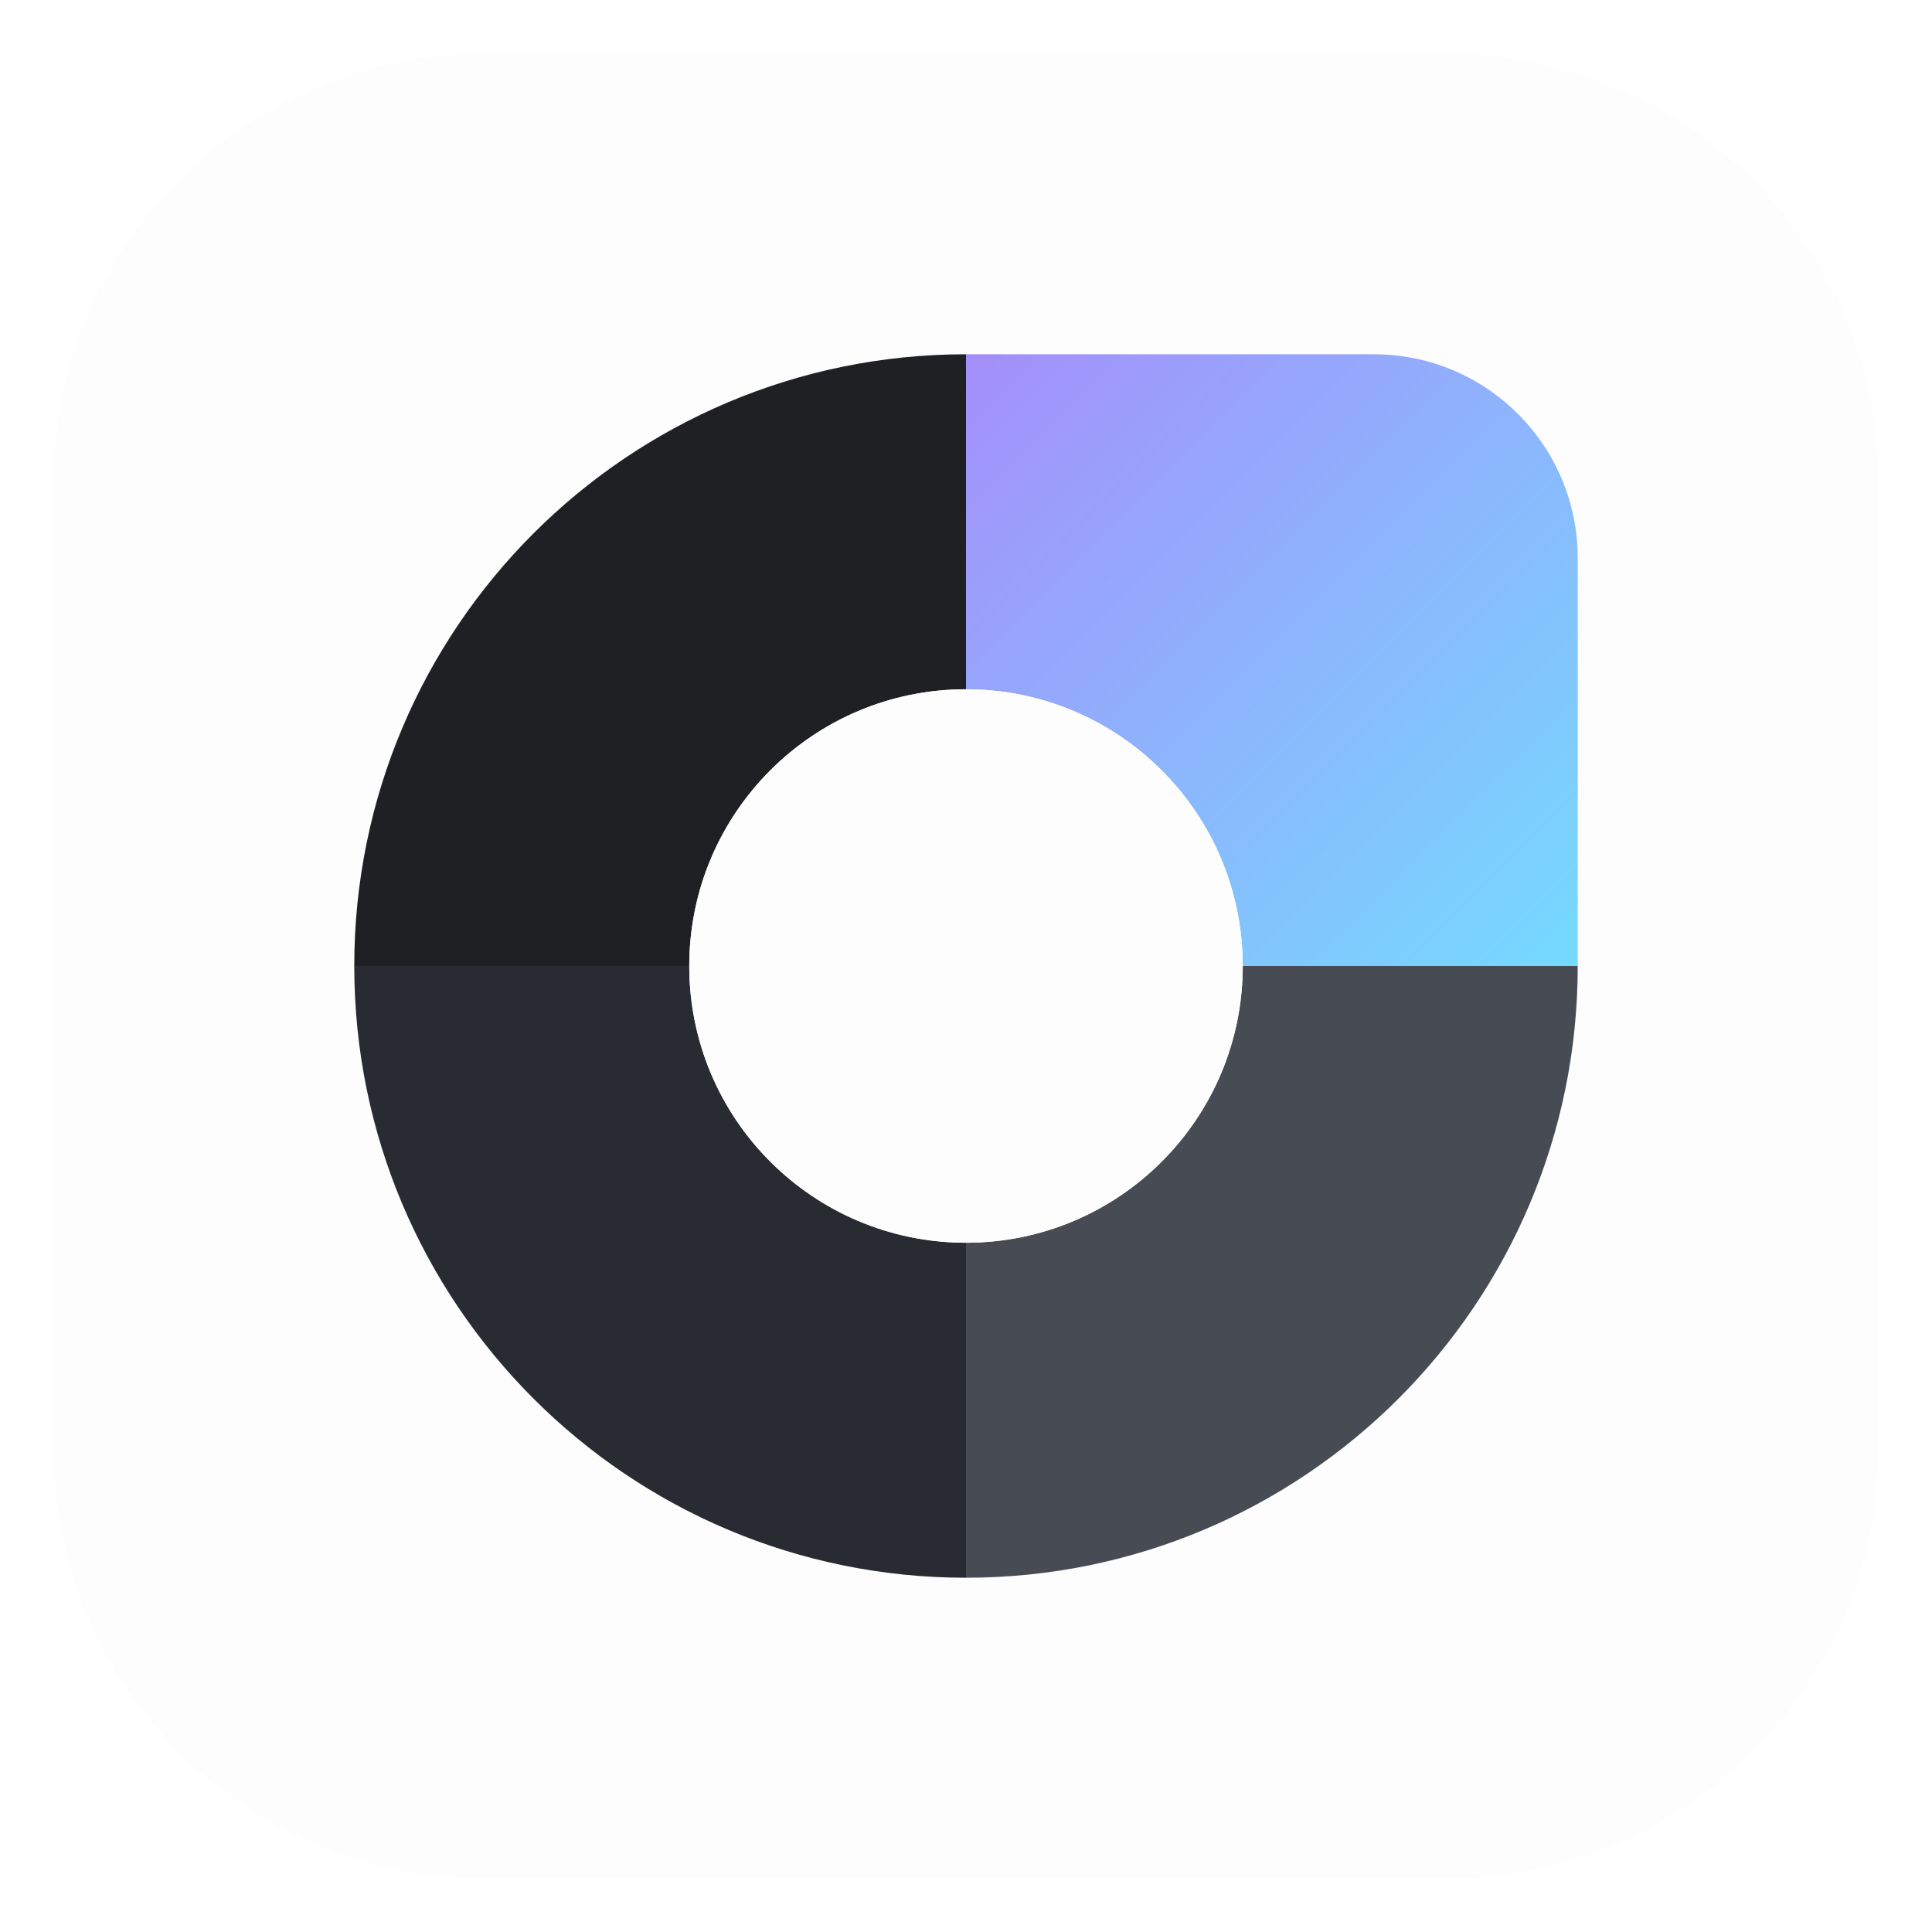
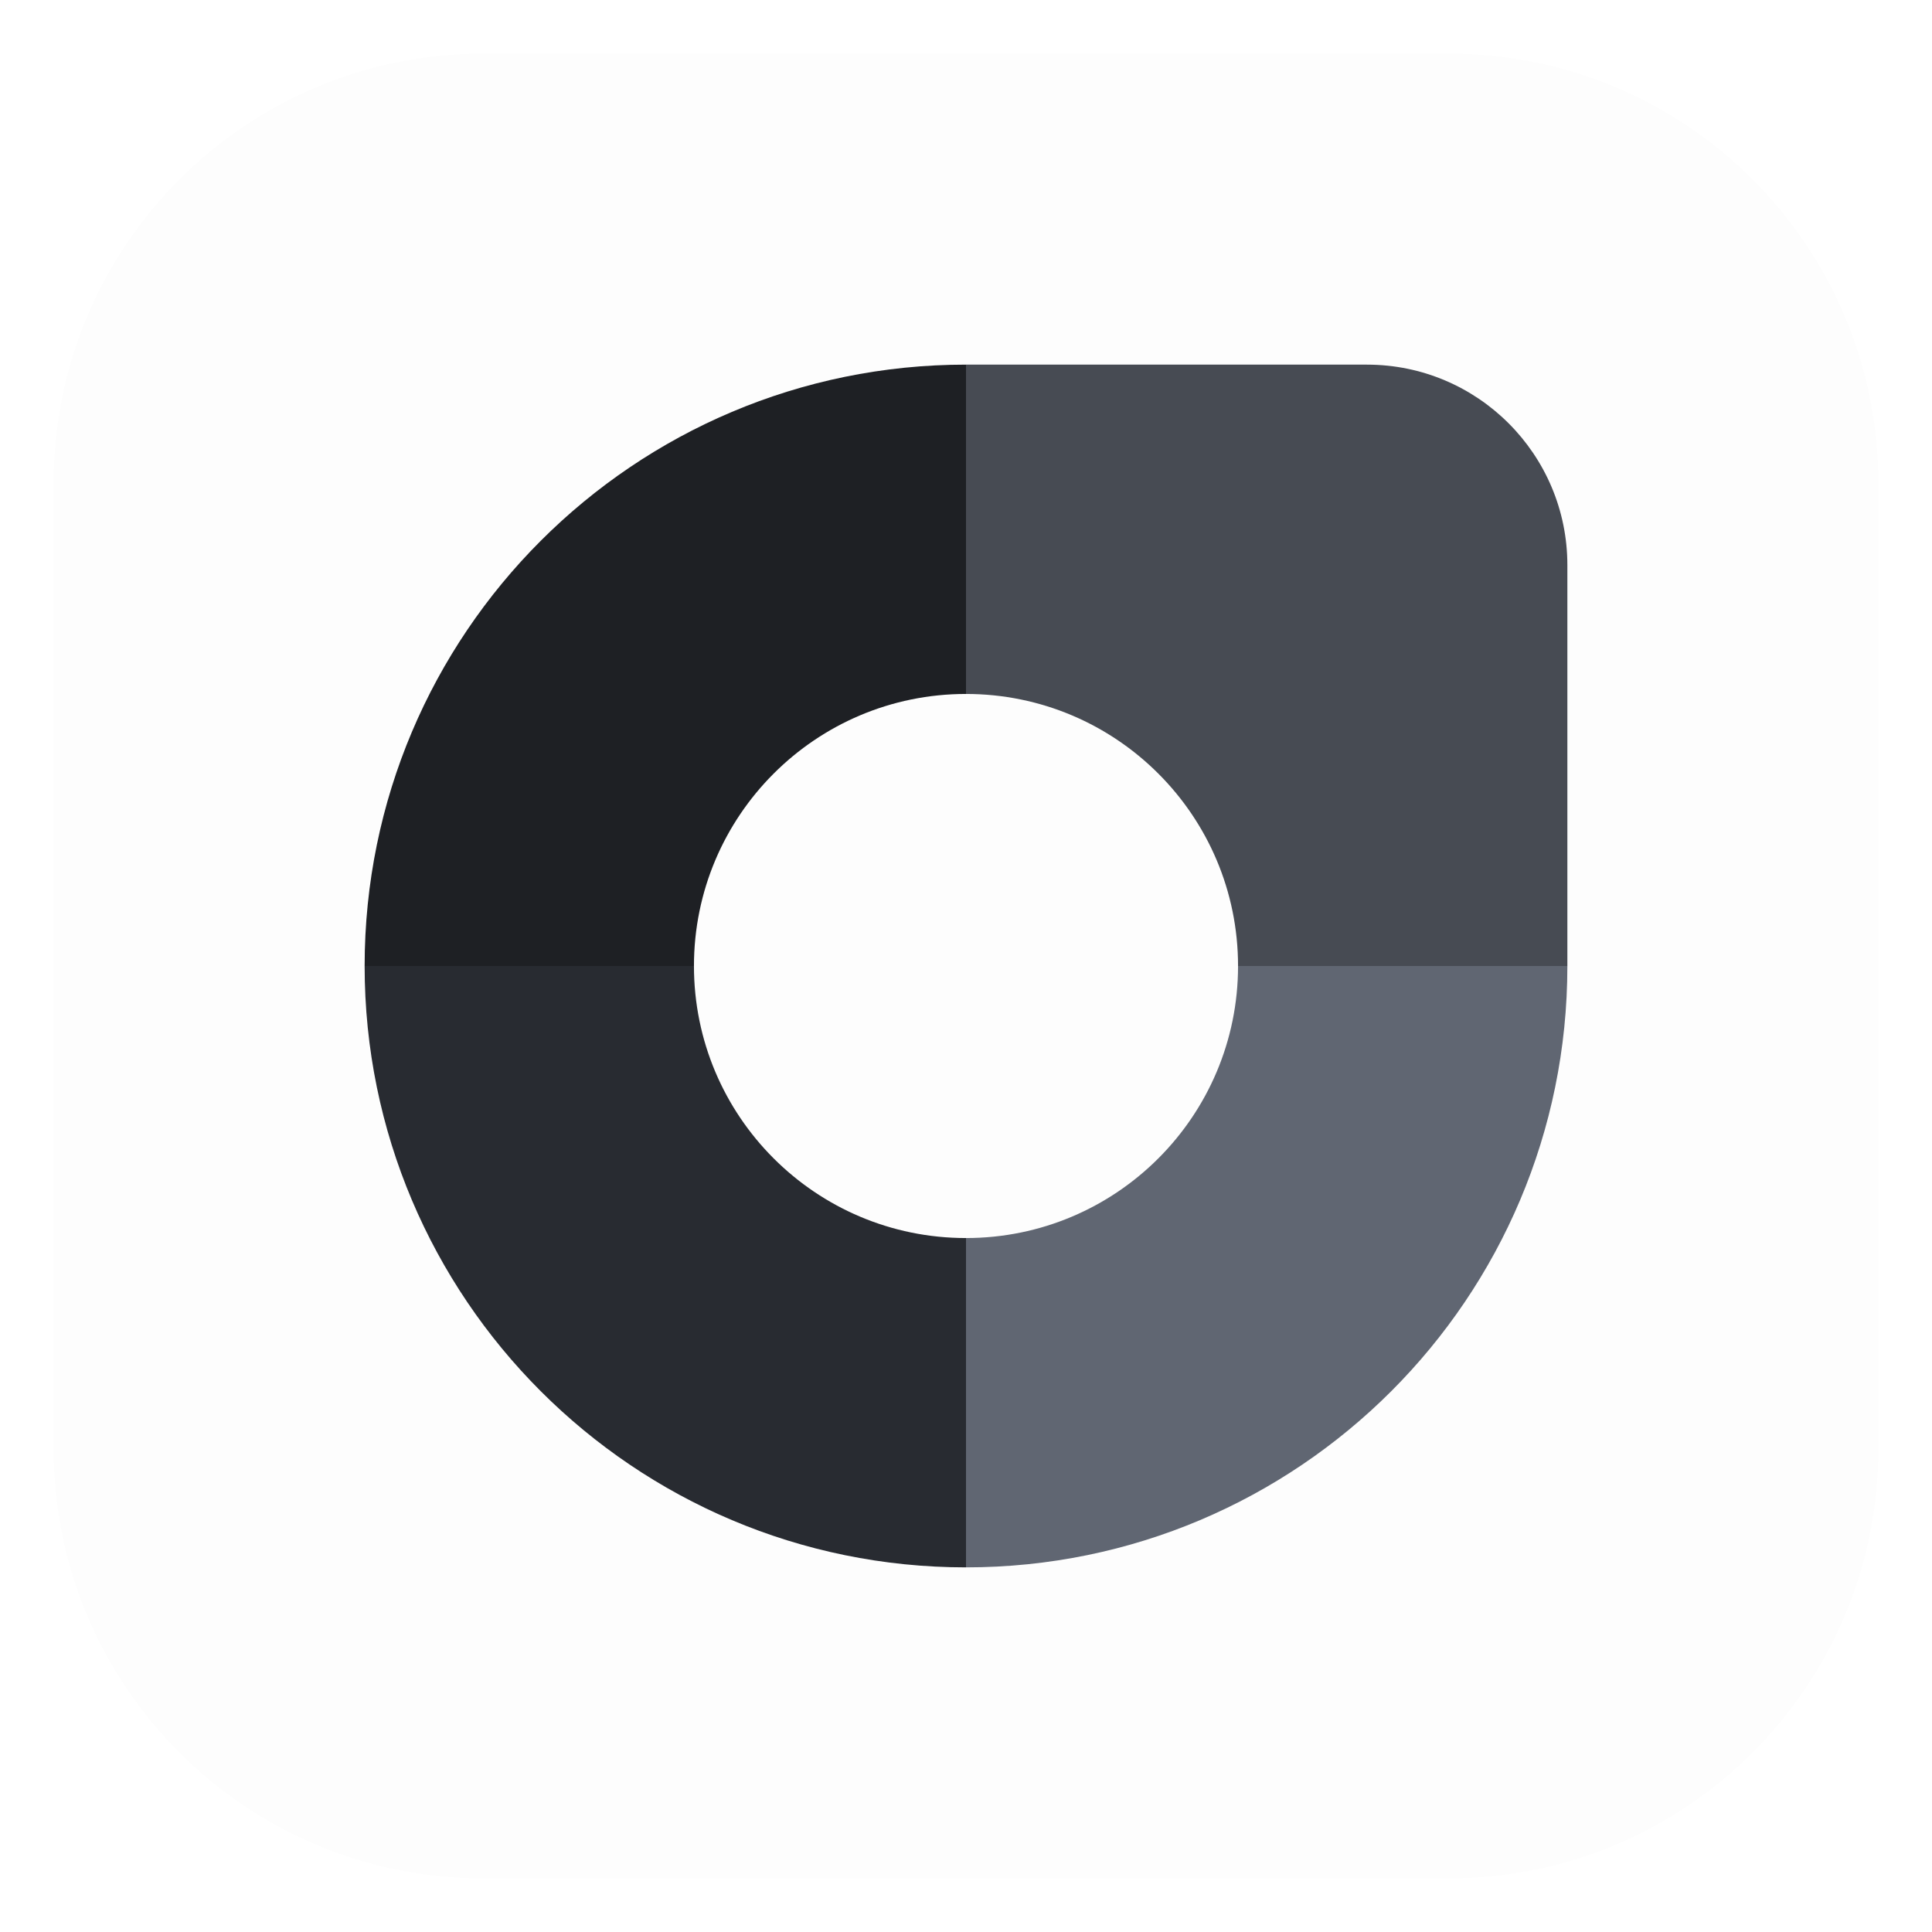
<svg xmlns="http://www.w3.org/2000/svg" viewBox="0 0 108 108" role="img" aria-label="Fainto">
-   <defs>
-     <linearGradient id="favAccent" x1="54" y1="22" x2="86" y2="54" gradientUnits="userSpaceOnUse">
-       <stop offset="0" stop-color="#A78BFA" />
-       <stop offset="1" stop-color="#72DEFF" />
-     </linearGradient>
-   </defs>
  <rect x="3" y="3" width="102" height="102" rx="24" fill="#FDFDFD" />
-   <g transform="translate(54 54) scale(1.18) translate(-54 -54)">
+   <g transform="translate(54 54) scale(1.16) translate(-54 -54)">
    <path fill="#1E2024" d="M25.02,54 A28.98,28.98 0 0 1 54,25.02 L54,40.89 A13.11,13.11 0 0 0 40.89,54 Z" />
-     <path fill="#474B53" d="M82.98,54 A28.98,28.98 0 0 1 54,82.98 L54,67.11 A13.11,13.11 0 0 0 67.11,54 Z" />
+     <path fill="#474B53" d="M54,25.02 L73.32,25.02 A9.66,9.66 0 0 1 82.98,34.68 L82.98,54 L67.11,54 A13.11,13.11 0 0 0 54,40.89 Z" />
+     <path fill="#606672" d="M82.98,54 A28.98,28.98 0 0 1 54,82.98 L54,67.11 A13.11,13.11 0 0 0 67.11,54 Z" />
    <path fill="#282B31" d="M54,82.98 A28.98,28.98 0 0 1 25.02,54 L40.89,54 A13.11,13.11 0 0 0 54,67.11 Z" />
-     <path fill="url(#favAccent)" d="M54,25.02 L73.32,25.02 A9.66,9.66 0 0 1 82.98,34.68 L82.98,54 L67.11,54 A13.11,13.11 0 0 0 54,40.89 Z" />
-     <circle cx="54" cy="54" r="13.11" fill="#FDFDFD" />
  </g>
</svg>
